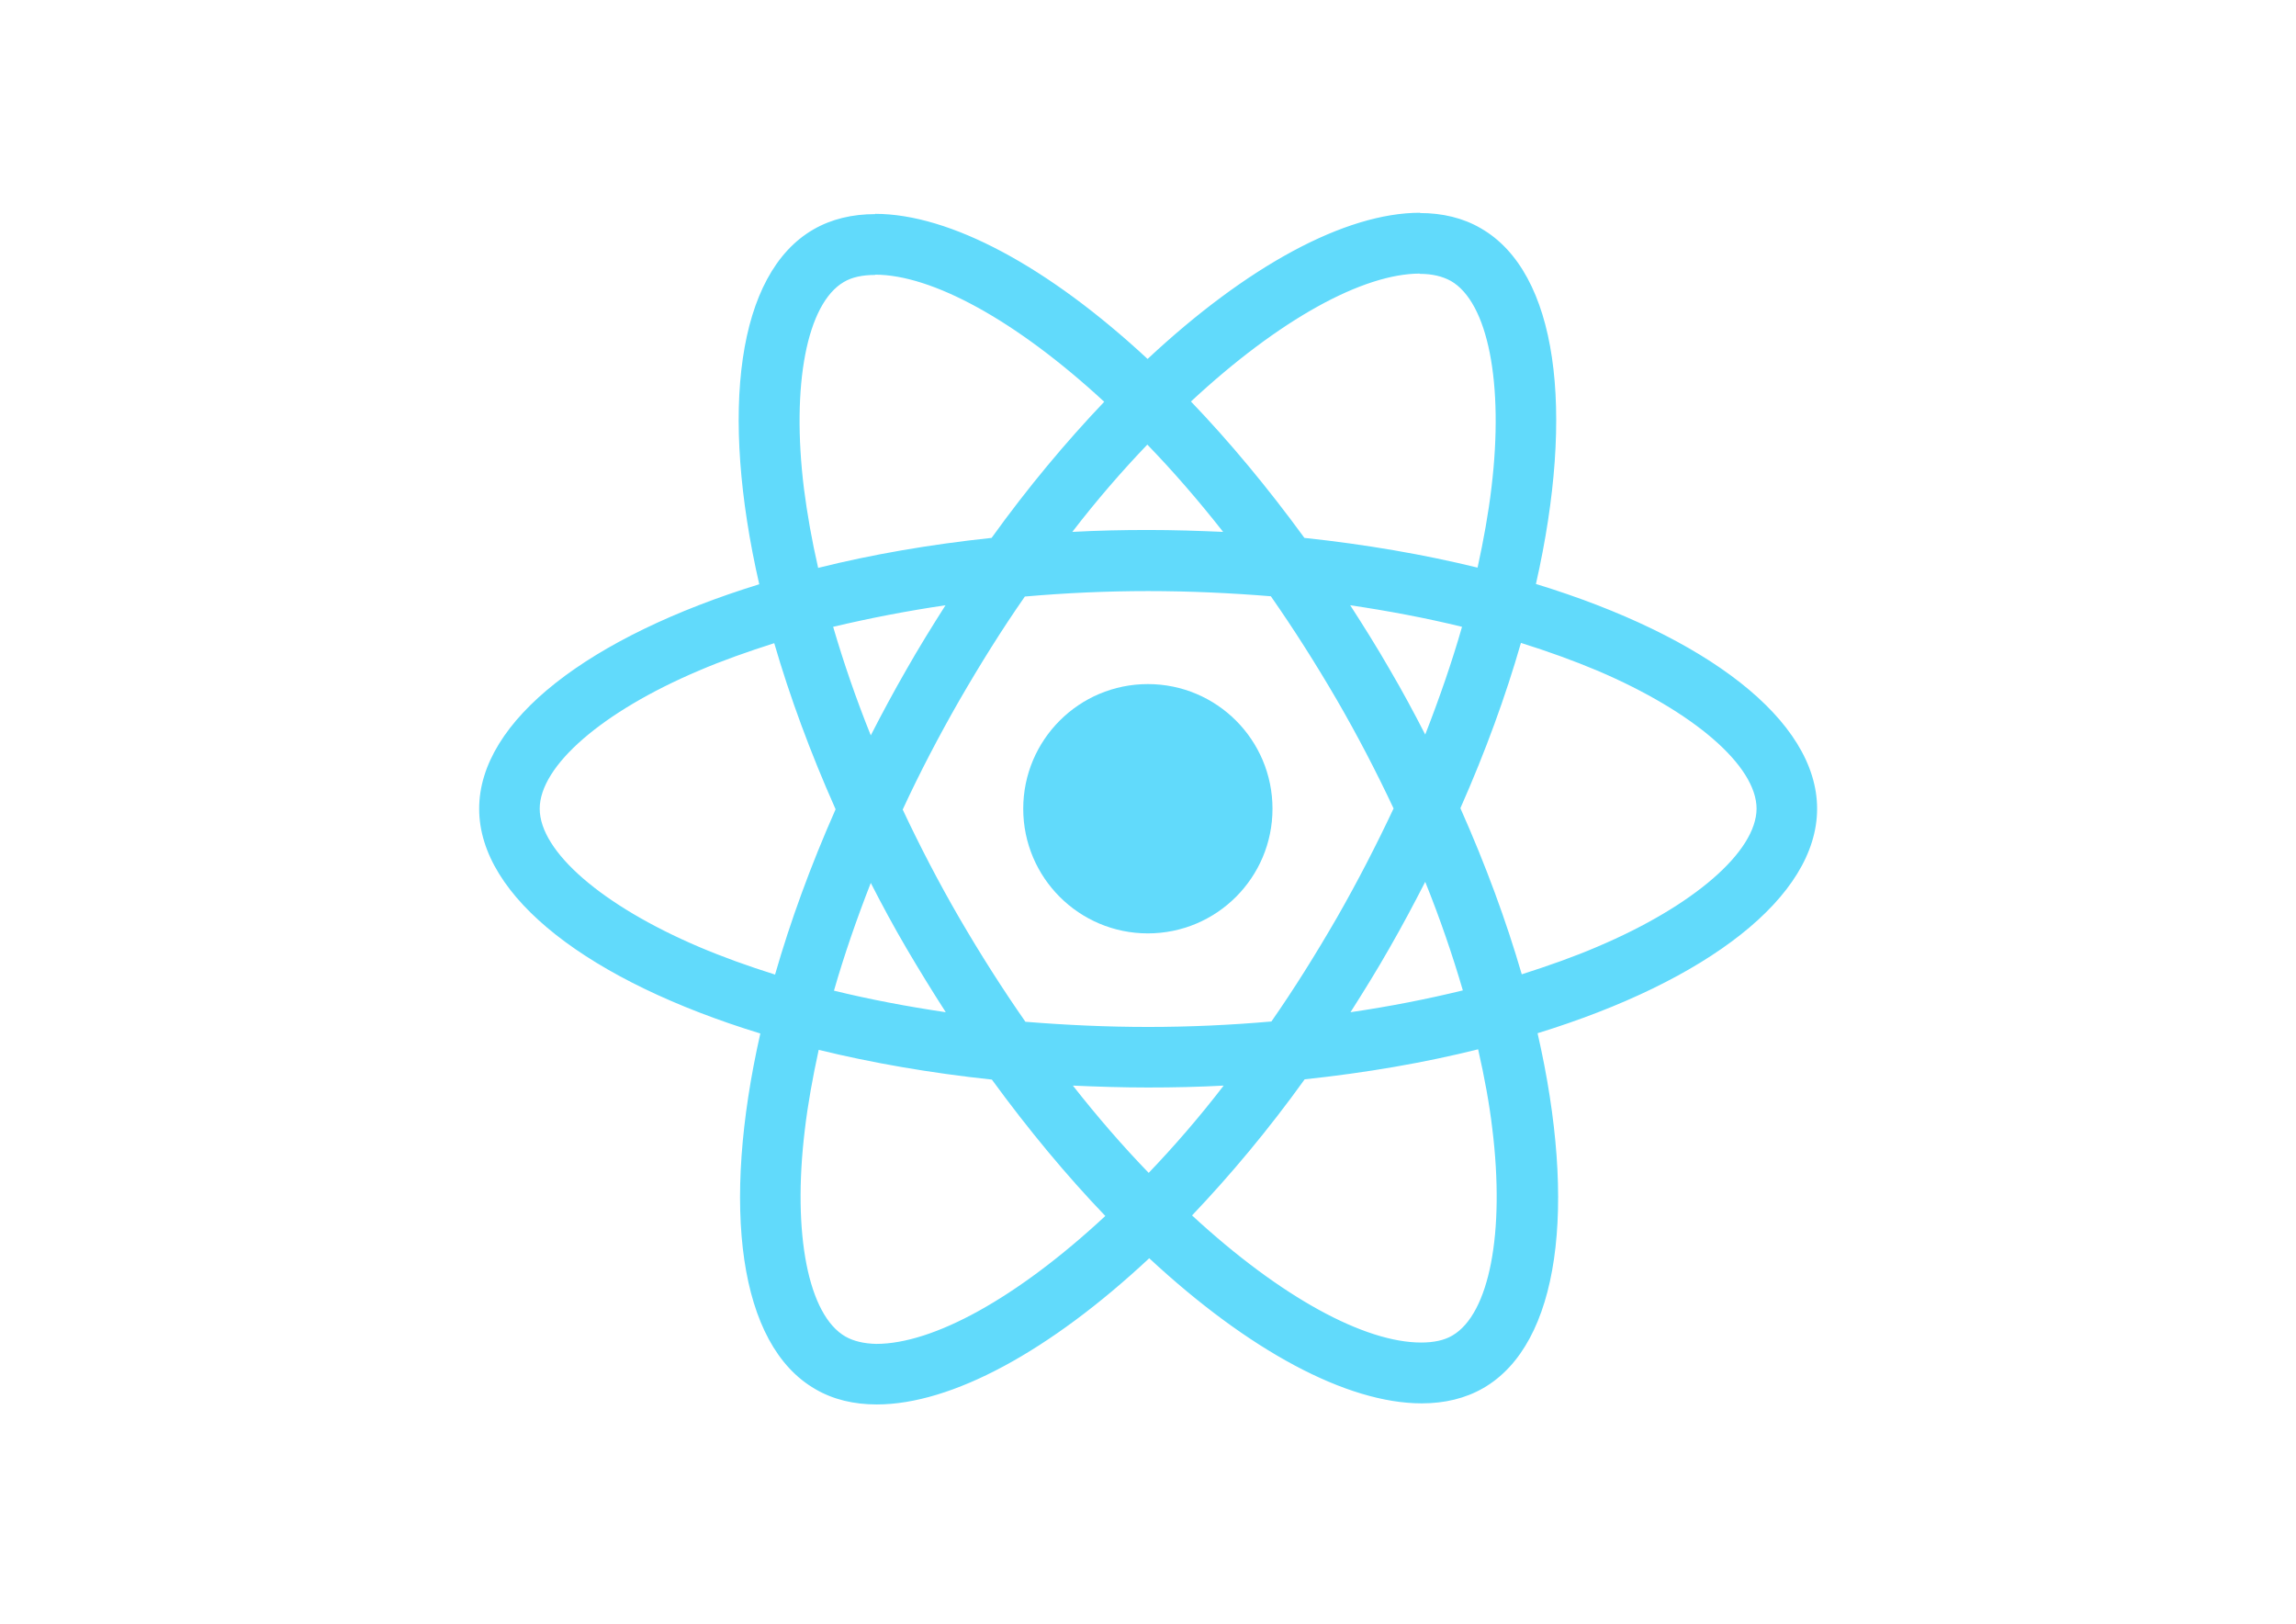
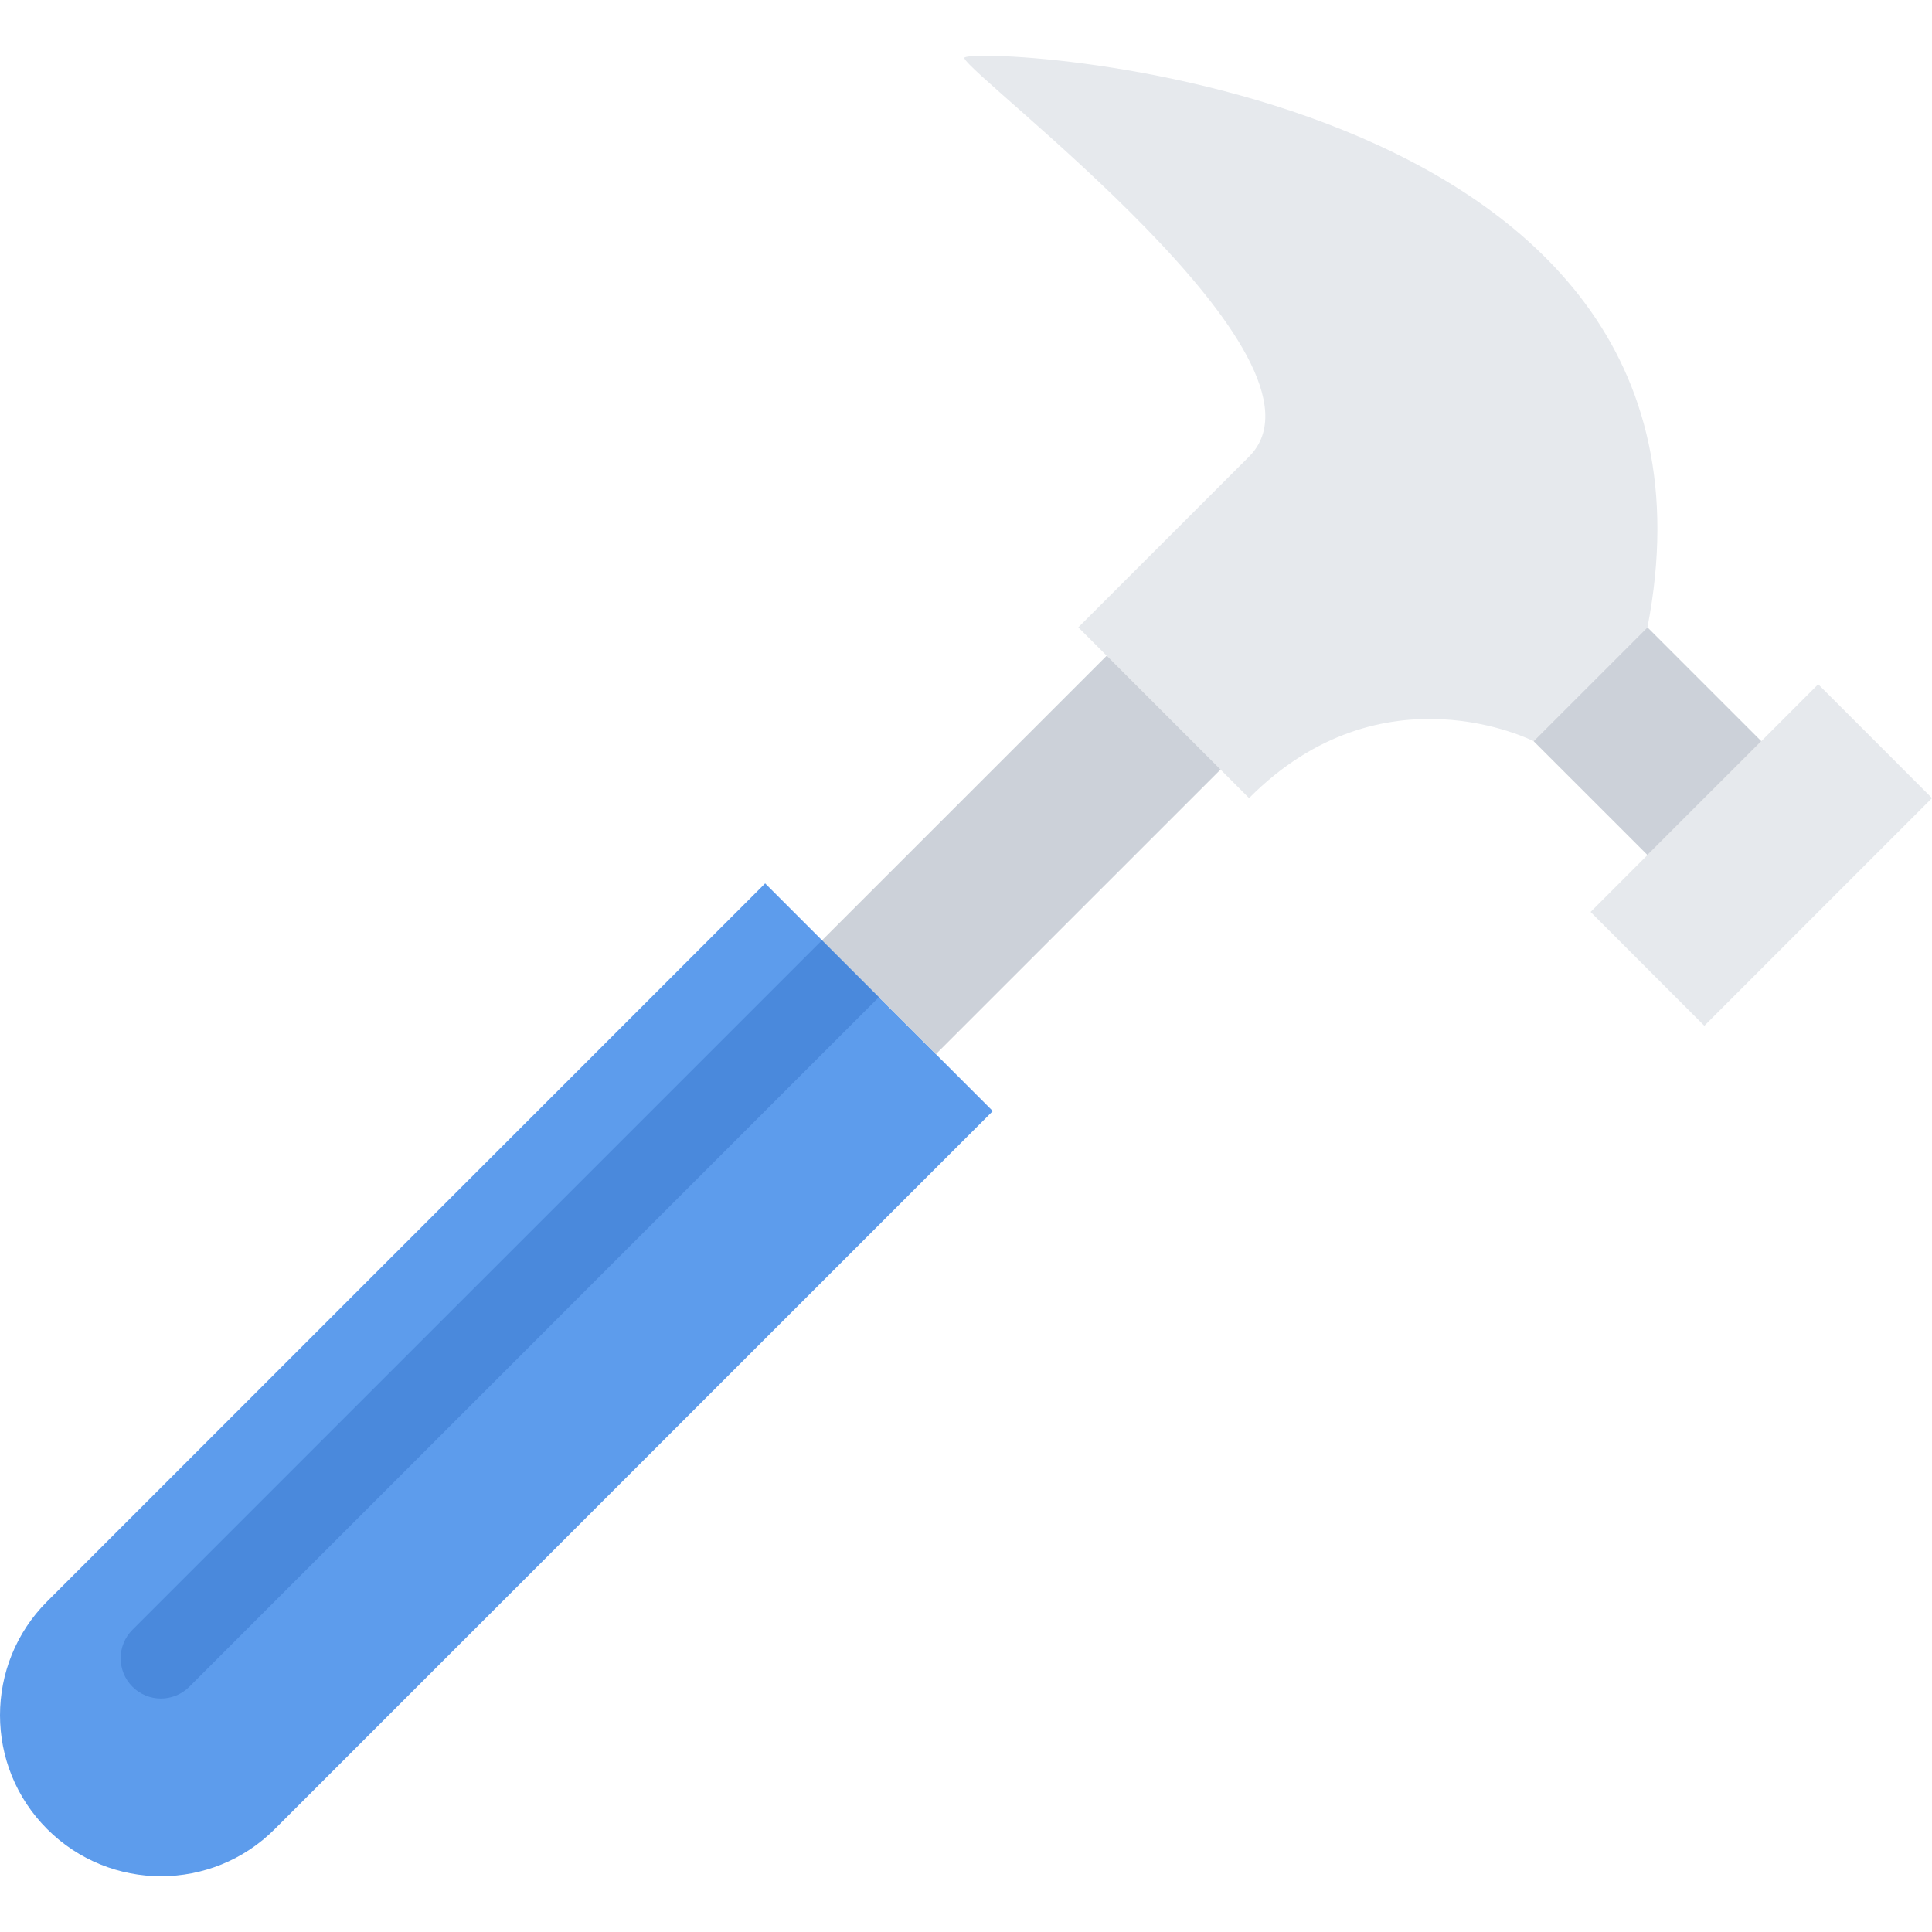
- <svg xmlns="http://www.w3.org/2000/svg" viewBox="0 0 841.9 595.3">
-   <g fill="#61DAFB">
-     <path d="M666.3 296.5c0-32.5-40.7-63.3-103.1-82.4 14.4-63.6 8-114.2-20.2-130.4-6.5-3.8-14.1-5.6-22.4-5.6v22.3c4.6 0 8.3.9 11.4 2.6 13.6 7.8 19.5 37.5 14.9 75.7-1.1 9.4-2.9 19.3-5.1 29.4-19.6-4.8-41-8.5-63.5-10.9-13.5-18.5-27.5-35.3-41.6-50 32.6-30.3 63.2-46.9 84-46.9V78c-27.5 0-63.5 19.6-99.9 53.6-36.4-33.8-72.4-53.2-99.9-53.2v22.3c20.7 0 51.4 16.5 84 46.6-14 14.7-28 31.4-41.3 49.9-22.6 2.4-44 6.1-63.6 11-2.3-10-4-19.7-5.2-29-4.7-38.2 1.1-67.9 14.6-75.8 3-1.8 6.9-2.6 11.5-2.6V78.5c-8.4 0-16 1.8-22.6 5.6-28.1 16.2-34.4 66.7-19.9 130.1-62.2 19.2-102.7 49.9-102.7 82.3 0 32.5 40.7 63.3 103.1 82.4-14.4 63.6-8 114.2 20.2 130.4 6.5 3.8 14.1 5.6 22.5 5.6 27.5 0 63.5-19.6 99.9-53.6 36.4 33.8 72.4 53.2 99.9 53.2 8.4 0 16-1.8 22.6-5.6 28.1-16.2 34.4-66.7 19.9-130.1 62-19.1 102.5-49.9 102.5-82.3zm-130.2-66.7c-3.7 12.9-8.3 26.2-13.5 39.5-4.1-8-8.4-16-13.1-24-4.6-8-9.5-15.8-14.4-23.4 14.2 2.1 27.9 4.7 41 7.9zm-45.8 106.5c-7.8 13.5-15.8 26.3-24.1 38.2-14.9 1.3-30 2-45.2 2-15.1 0-30.2-.7-45-1.9-8.3-11.9-16.4-24.6-24.2-38-7.6-13.1-14.5-26.4-20.8-39.8 6.2-13.4 13.2-26.8 20.7-39.9 7.8-13.5 15.8-26.3 24.1-38.2 14.9-1.3 30-2 45.2-2 15.1 0 30.2.7 45 1.9 8.3 11.9 16.4 24.6 24.2 38 7.6 13.1 14.5 26.4 20.8 39.8-6.3 13.4-13.2 26.8-20.7 39.9zm32.3-13c5.4 13.4 10 26.8 13.8 39.8-13.1 3.2-26.9 5.9-41.2 8 4.9-7.7 9.8-15.6 14.4-23.7 4.6-8 8.9-16.1 13-24.1zM421.2 430c-9.3-9.6-18.6-20.3-27.8-32 9 .4 18.2.7 27.5.7 9.4 0 18.7-.2 27.8-.7-9 11.7-18.3 22.4-27.5 32zm-74.4-58.9c-14.2-2.1-27.9-4.7-41-7.9 3.7-12.9 8.3-26.2 13.5-39.5 4.1 8 8.4 16 13.1 24 4.7 8 9.5 15.8 14.4 23.4zM420.7 163c9.3 9.6 18.6 20.3 27.8 32-9-.4-18.2-.7-27.5-.7-9.4 0-18.7.2-27.8.7 9-11.7 18.3-22.4 27.5-32zm-74 58.9c-4.9 7.7-9.8 15.6-14.4 23.7-4.6 8-8.9 16-13 24-5.4-13.4-10-26.8-13.8-39.8 13.1-3.1 26.9-5.8 41.2-7.9zm-90.5 125.2c-35.4-15.1-58.3-34.9-58.3-50.6 0-15.7 22.9-35.6 58.3-50.6 8.6-3.7 18-7 27.7-10.1 5.7 19.6 13.2 40 22.5 60.9-9.2 20.8-16.6 41.1-22.2 60.6-9.9-3.1-19.3-6.5-28-10.2zM310 490c-13.6-7.8-19.5-37.5-14.9-75.7 1.1-9.4 2.9-19.3 5.1-29.4 19.6 4.8 41 8.5 63.5 10.9 13.5 18.5 27.5 35.3 41.6 50-32.6 30.3-63.2 46.9-84 46.9-4.5-.1-8.3-1-11.3-2.7zm237.2-76.2c4.7 38.2-1.1 67.9-14.6 75.8-3 1.8-6.9 2.6-11.5 2.6-20.7 0-51.4-16.5-84-46.6 14-14.7 28-31.4 41.3-49.9 22.6-2.4 44-6.1 63.6-11 2.3 10.1 4.1 19.8 5.2 29.1zm38.5-66.7c-8.6 3.7-18 7-27.7 10.1-5.7-19.6-13.2-40-22.5-60.9 9.2-20.8 16.6-41.1 22.2-60.6 9.9 3.1 19.3 6.5 28.1 10.2 35.4 15.1 58.3 34.9 58.3 50.6-.1 15.7-23 35.6-58.4 50.6zM320.8 78.4z" />
-     <circle cx="420.9" cy="296.5" r="45.7" />
-     <path d="M520.5 78.1z" />
+ <svg xmlns="http://www.w3.org/2000/svg" height="200px" width="200px" version="1.1" id="Layer_1" viewBox="0 0 511.986 511.986" xml:space="preserve" fill="#000000">
+   <g id="SVGRepo_bgCarrier" stroke-width="0" />
+   <g id="SVGRepo_tracerCarrier" stroke-linecap="round" stroke-linejoin="round" />
+   <g id="SVGRepo_iconCarrier">
+     <path style="fill:#5D9CEC;" d="M202.767,234.104L12.492,424.381c-16.656,16.655-16.656,43.67,0,60.326 c16.656,16.672,43.671,16.672,60.327,0l190.276-190.275L202.767,234.104z" />
+     <polygon style="fill:#CCD1D9;" points="336.772,190.605 306.616,160.434 217.845,249.182 248.016,279.353 " />
+     <g>
+       <path style="fill:#E6E9ED;" d="M331.007,211.503l-45.249-45.256c0,0,15.077-15.078,45.249-45.241 c25.922-25.93-73.584-100.263-75.475-105.622c-1.266-3.633,209.455,4.578,181.05,150.863l-30.172,30.17 C406.41,196.417,366.365,175.879,331.007,211.503z" />
+       <polygon style="fill:#E6E9ED;" points="451.659,271.83 421.504,241.666 481.83,181.332 511.986,211.503 " />
+     </g>
+     <polygon style="fill:#CCD1D9;" points="436.582,226.58 406.41,196.417 436.582,166.247 466.752,196.417 " />
+     <path style="fill:#4A89DC;" d="M232.908,264.244l-15.078-15.078L35.1,431.895c-4.171,4.172-4.171,10.922,0,15.094 c2.078,2.078,4.812,3.125,7.531,3.125c2.734,0,5.469-1.047,7.547-3.125L232.908,264.244z" />
  </g>
</svg>
